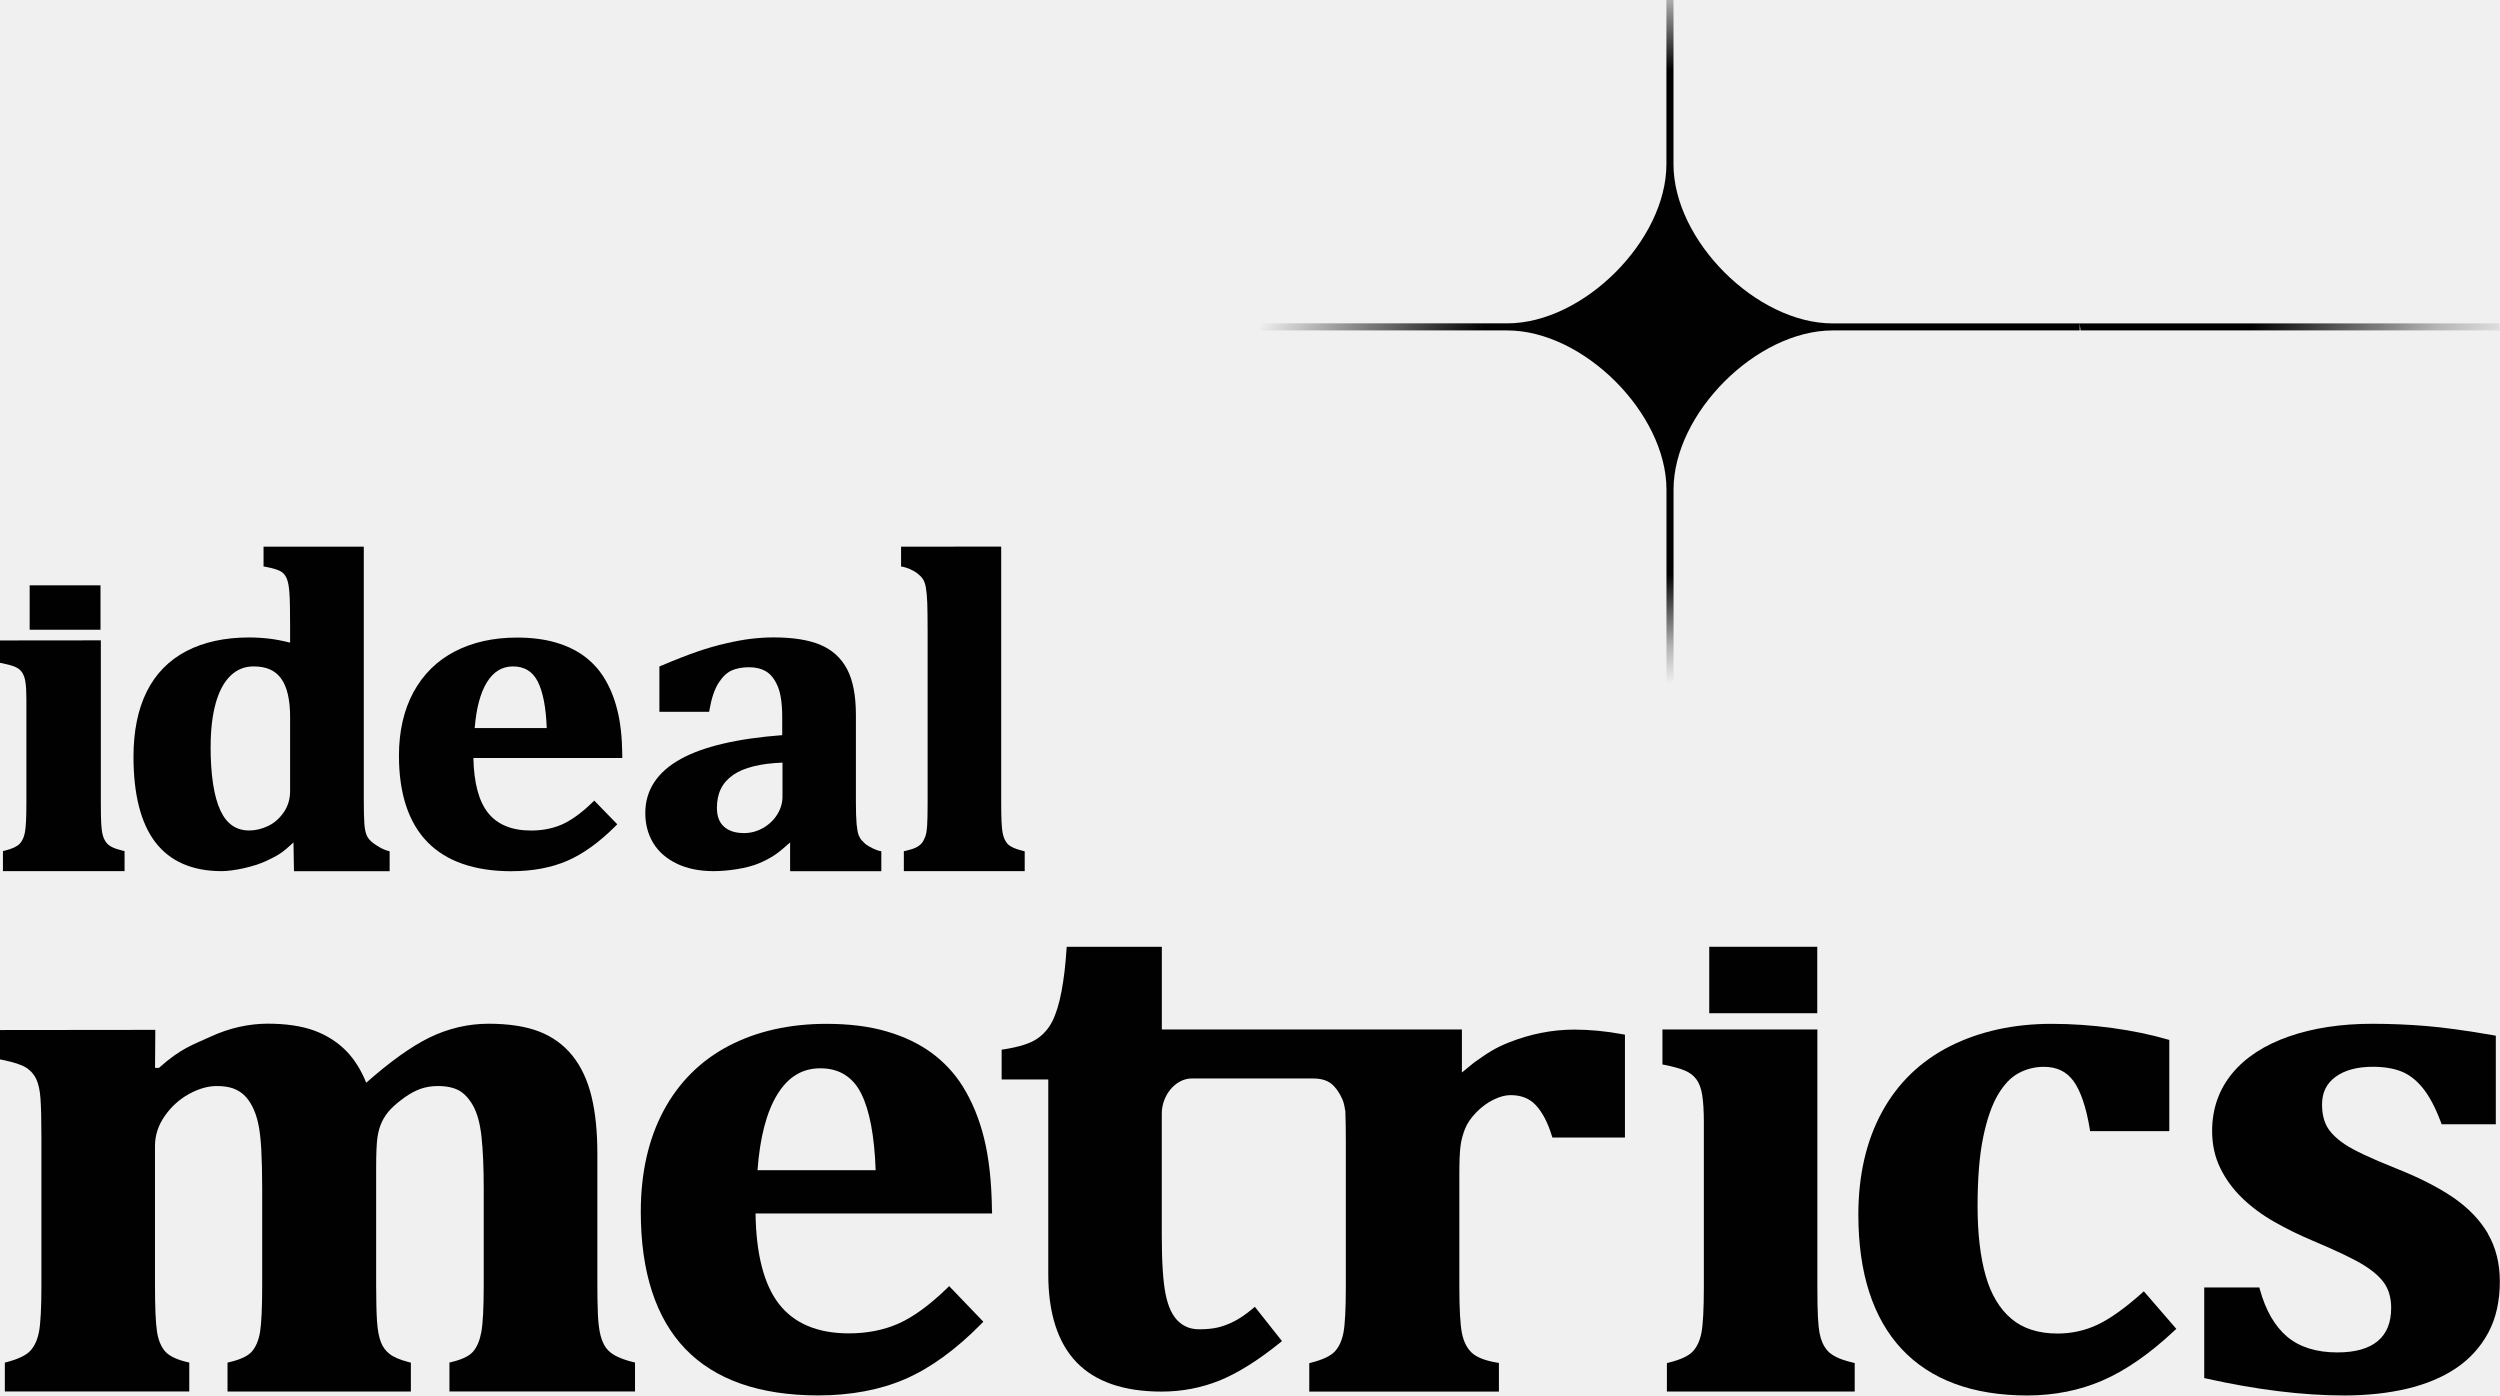
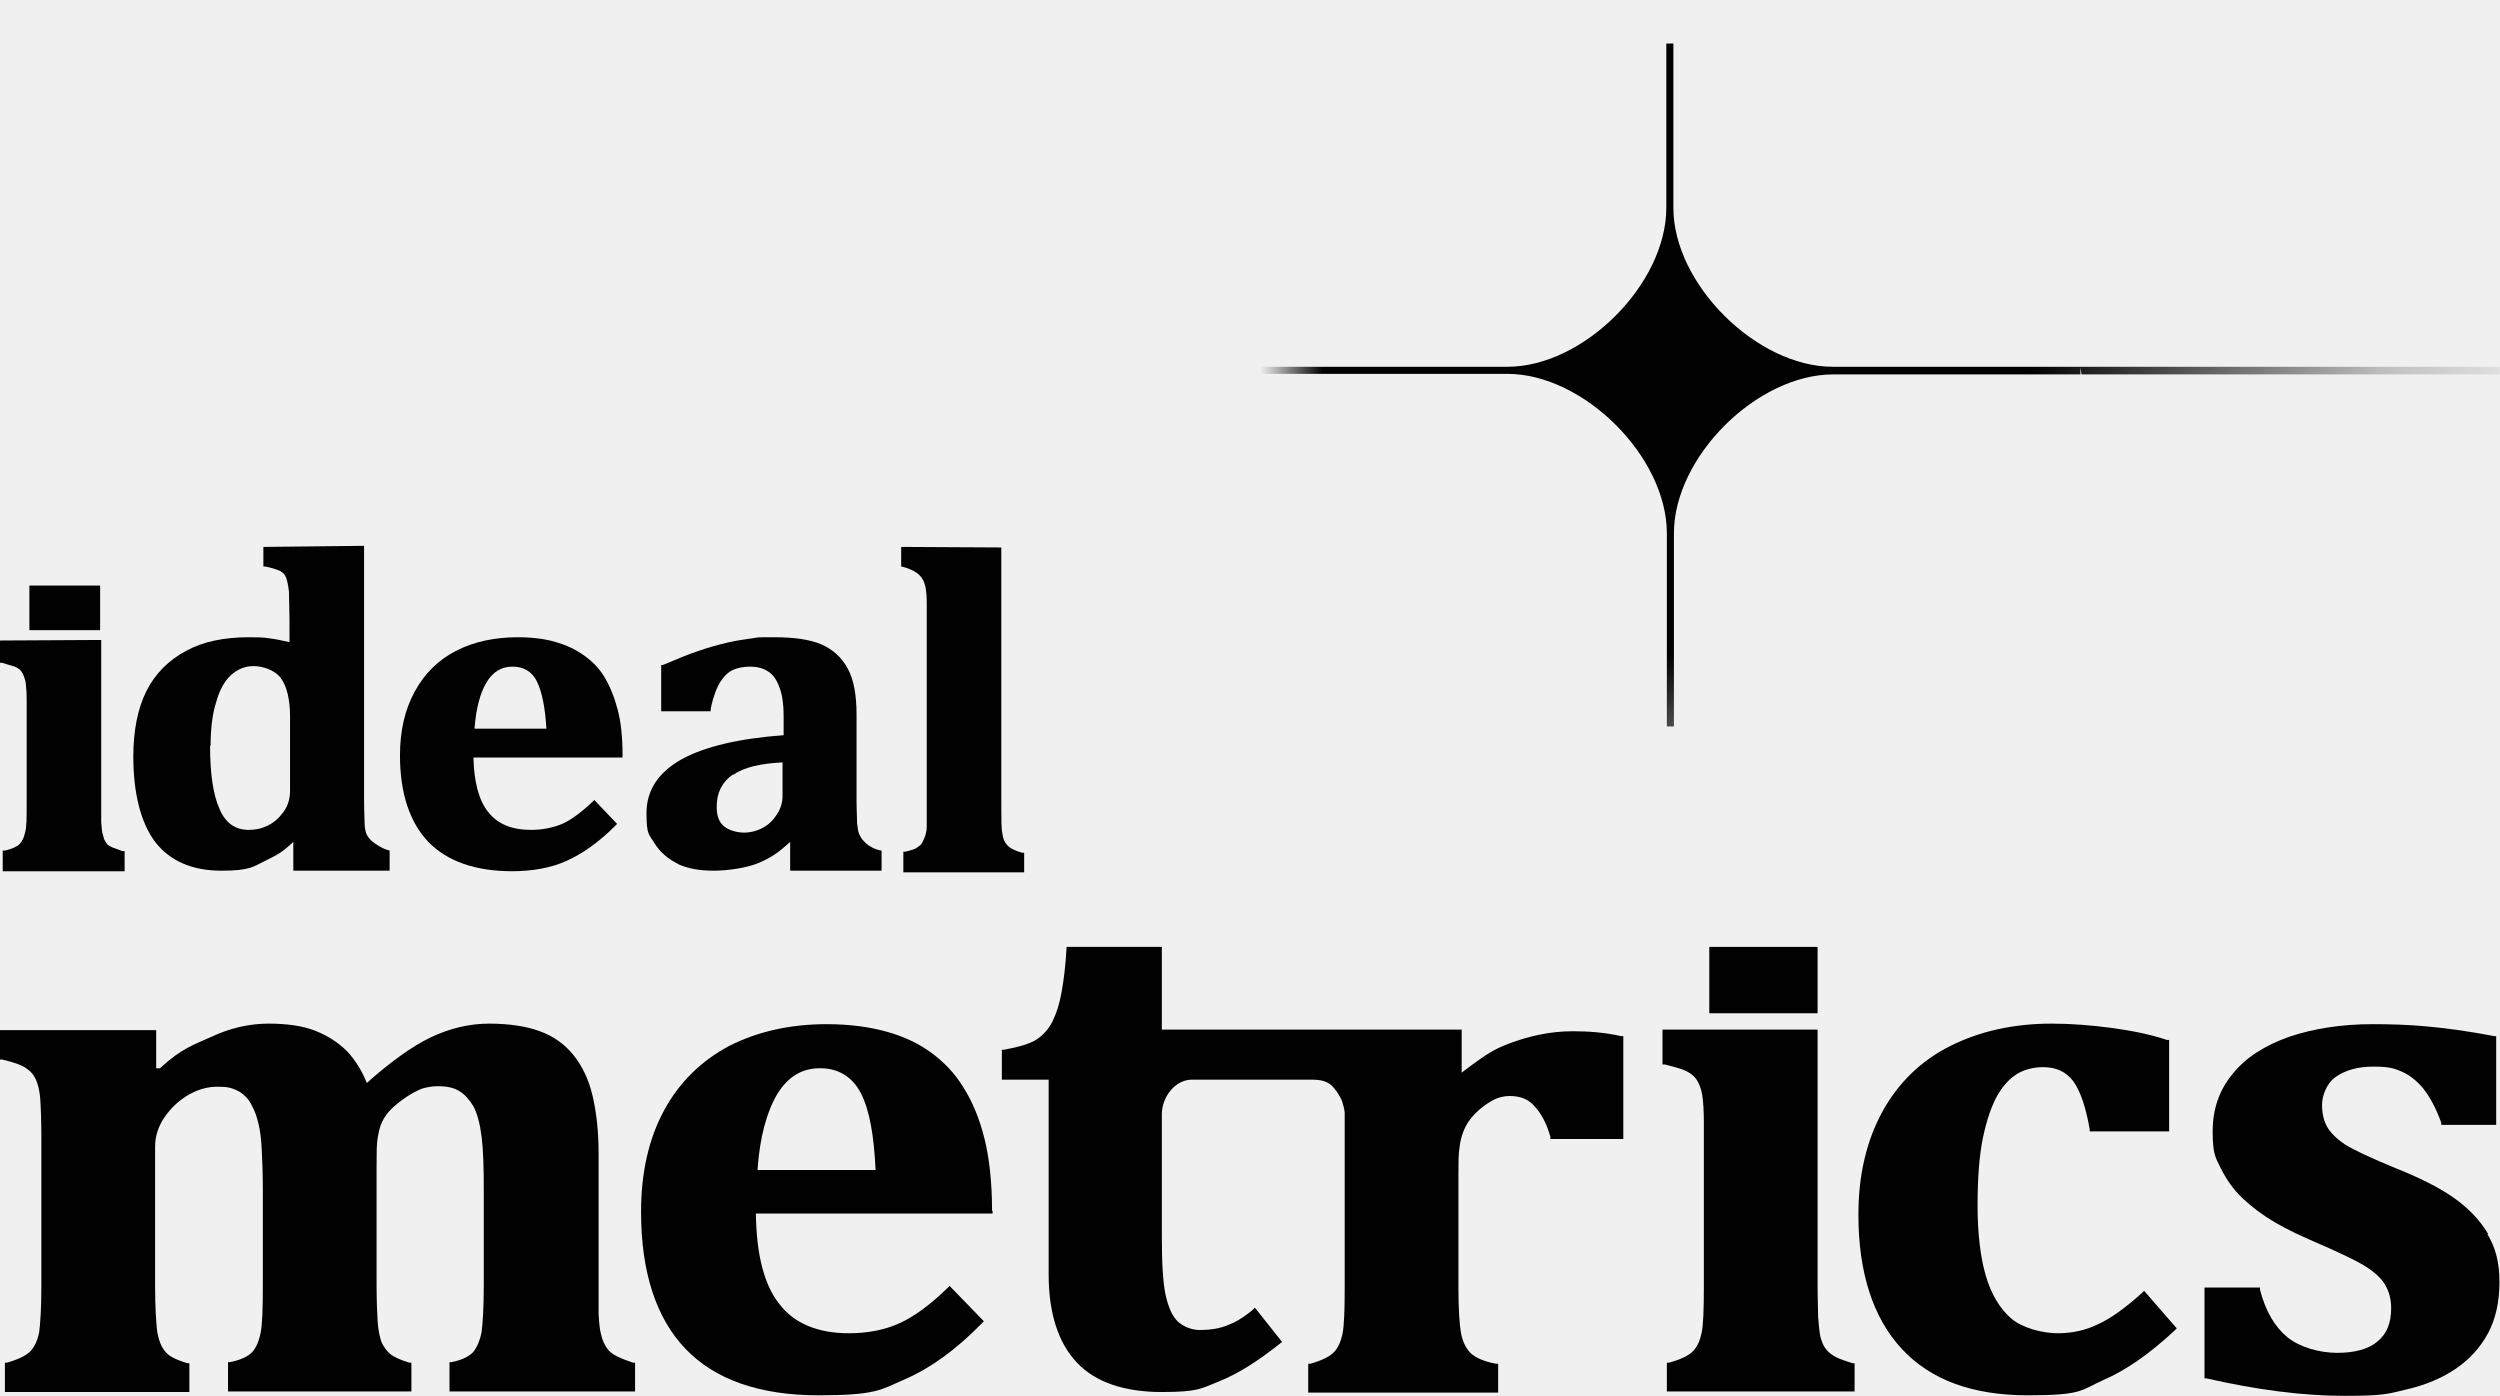
- <svg xmlns="http://www.w3.org/2000/svg" id="Layer_2" data-name="Layer 2" viewBox="0 0 459.4 256.43">
+ <svg xmlns="http://www.w3.org/2000/svg" id="Layer_2" version="1.1" viewBox="0 0 459.4 256.4">
  <defs>
    <style>
-       .cls-1 {
-         fill: #fff;
-       }
- 
-       .cls-2 {
-         mask: url(#mask);
-       }
- 
-       .cls-3 {
-         fill: url(#radial-gradient);
-       }
- 
-       .cls-4 {
+       .st0 {
        fill: #010101;
      }

-       .cls-5 {
-         fill: url(#linear-gradient);
+       .st1 {
+         fill: url(#radial-gradient);
+         mask: url(#stub-mask);
      }
    </style>
-     <linearGradient id="linear-gradient" x1="684.06" y1="-2664.57" x2="725.5" y2="-2664.57" gradientTransform="translate(790.24 -2605.38) scale(1 -1) skewX(25)" gradientUnits="userSpaceOnUse">
+     <radialGradient id="radial-gradient" cx="118.6" cy="1459" fx="118.6" fy="1459" r="1.6" gradientTransform="translate(31803.2 -119570.7) scale(205 82) skewX(-10.6)" gradientUnits="userSpaceOnUse">
      <stop offset="0" stop-color="#010101" />
+       <stop offset=".7" stop-color="#010101" />
+       <stop offset=".9" stop-color="#010101" stop-opacity=".2" />
+       <stop offset="1" stop-color="#010101" stop-opacity="0" />
+     </radialGradient>
+     <linearGradient id="stub-mask-grad" x1="231.6" y1="68" x2="246" y2="68" gradientUnits="userSpaceOnUse">
+       <stop offset="0" stop-color="#000" />
+       <stop offset=".8" stop-color="#fff" />
      <stop offset="1" stop-color="#fff" />
    </linearGradient>
-     <mask id="mask" x="-690.23" y="-147.99" width="2169.99" height="1479.9" maskUnits="userSpaceOnUse">
-       <g id="stub-mask">
-         <polygon class="cls-1" points="-.14 -147.99 1479.77 -147.99 789.68 1331.91 -690.23 1331.91 -.14 -147.99" />
-         <polygon class="cls-5" points="233.49 54.76 275.67 54.76 271.52 63.64 229.35 63.64 233.49 54.76" />
-       </g>
+     <mask id="stub-mask" maskUnits="userSpaceOnUse" x="-50" y="-50" width="600" height="400">
+       <rect x="-50" y="-50" width="600" height="400" fill="#fff" />
+       <rect x="230" y="66" width="16.5" height="4" fill="url(#stub-mask-grad)" />
    </mask>
-     <radialGradient id="radial-gradient" cx="843.05" cy="-784.9" fx="843.05" fy="-784.9" r=".825" gradientTransform="translate(-142504.47 -64301.7) scale(205 -82) skewX(10.57)" gradientUnits="userSpaceOnUse">
-       <stop offset="0" stop-color="#010101" />
-       <stop offset=".70" stop-color="#010101" />
-       <stop offset=".90" stop-color="#010101" stop-opacity=".25" />
-       <stop offset="1" stop-color="#010101" stop-opacity="0" />
-     </radialGradient>
  </defs>
-   <g id="Layer_1-2" data-name="Layer 1">
+   <g>
    <g>
+       <path class="st0" d="M48.4,100.5v3.6h.4c1.7.4,2.5.7,2.8.9.5.3.8.7,1,1.2.2.6.4,1.5.5,2.6,0,1.2.1,3.3.1,6.2v3c-1.4-.3-2.7-.6-3.7-.7-1.2-.2-2.5-.2-3.8-.2-4.5,0-8.4.8-11.5,2.5-3.2,1.7-5.7,4.2-7.3,7.4-1.6,3.2-2.4,7.3-2.4,12,0,6.9,1.4,12.2,4,15.7,2.7,3.5,6.8,5.3,12.2,5.3s5.9-.8,8.2-1.9c2.2-1.1,3-1.5,5-3.4v5.3h17.7v-3.7h0c-1.3-.3-2.6-1.2-3.1-1.6-.5-.4-.8-.8-1.1-1.3-.2-.5-.4-1.2-.4-2.1,0-.9-.1-2.4-.1-4.5v-46.5M38.7,137.1c0-3.1.3-5.8,1-8,.6-2.2,1.5-3.9,2.7-5,1.2-1.1,2.6-1.7,4.2-1.7s3.9.7,5,2.2c1.1,1.5,1.7,3.9,1.7,7.1v13.6c0,1.5-.4,2.8-1.2,3.9-.8,1.1-1.8,2-2.9,2.5-1.2.6-2.3.8-3.5.8-2.4,0-4.2-1.2-5.3-3.7-1.2-2.6-1.8-6.5-1.8-11.8h0Z" />
+       <path class="st0" d="M94,160.1c3.8,0,7.2-.6,10.1-1.9s5.9-3.4,8.9-6.4l.4-.4-4.2-4.4-.4.4c-2,1.9-3.9,3.3-5.5,4-1.7.7-3.6,1.1-5.7,1.1-3.6,0-6.2-1.1-7.9-3.3-1.7-2.1-2.6-5.5-2.7-10h27.4v-.5c0-3.2-.3-6.1-.9-8.3-.6-2.3-1.4-4.3-2.5-6.1-.9-1.5-2.2-2.8-3.6-3.8-1.5-1.1-3.2-1.9-5.2-2.5-2-.6-4.4-.9-7-.9-4.3,0-8.1.8-11.4,2.5-3.3,1.7-5.8,4.2-7.6,7.5-1.8,3.3-2.7,7.2-2.7,11.7,0,7,1.8,12.3,5.2,15.9,3.5,3.6,8.7,5.4,15.5,5.4h0ZM87.2,133.8c.3-3.6,1-6.4,2.2-8.4,1.2-2,2.8-2.9,4.8-2.9s3.6.9,4.5,2.8c.9,1.9,1.5,4.8,1.7,8.6h-13.2,0Z" />
+       <path class="st0" d="M124.4,158.7c1.9.9,4.1,1.3,6.7,1.3s6.2-.5,8.5-1.5c2.2-1,3.3-1.7,5.6-3.8v5.3h16.8v-3.7h0c-1.1-.1-2.4-.9-2.7-1.2-.3-.2-.6-.6-.8-.8-.2-.2-.4-.6-.6-1-.2-.4-.3-1.1-.4-2,0-1-.1-2.4-.1-4.1v-15.9c0-3.5-.5-6.4-1.6-8.4-1.1-2.1-2.8-3.6-4.9-4.5-2.1-.9-5-1.3-8.6-1.3s-2.8,0-4.1.2c-1.4.2-2.9.4-4.6.8-1.7.4-3.5.9-5.2,1.5-1.8.6-4,1.5-6.6,2.6h-.3v8.5h9.1v-.4c.4-2.1,1-3.7,1.7-4.9.7-1.1,1.5-1.9,2.4-2.3.9-.4,2-.6,3.2-.6s2.3.3,3.1.8c.9.5,1.6,1.4,2.1,2.7.6,1.3.9,3.2.9,5.7v3.4c-8.2.6-14.5,2.1-18.7,4.4-4.3,2.4-6.5,5.7-6.5,9.9s.5,3.9,1.5,5.6c1,1.6,2.5,2.9,4.4,3.8h0ZM134.7,142.4c2-1.4,5-2.1,9.1-2.3v6.2c0,1.1-.3,2.2-1,3.3s-1.5,1.9-2.6,2.5c-1.1.6-2.3.9-3.5.9s-2.8-.4-3.7-1.2c-.9-.8-1.3-1.9-1.3-3.5,0-2.7,1-4.6,3-6h0Z" />
+       <path class="st0" d="M165.6,100.5v3.6h0c1.1.2,2.4.8,2.9,1.2.4.3.8.7,1,1.1.3.4.4.9.6,1.6.1.7.2,1.6.2,2.7,0,1.1,0,2.8,0,5.2v31.9c0,1.7,0,3.1,0,4,0,.9-.2,1.6-.4,2.1-.2.5-.4.9-.6,1.2-.2.3-.6.5-1,.8-.4.2-1.1.4-1.9.6h-.4v3.8h22.2v-3.6h-.4c-1.4-.4-2.3-.9-2.7-1.4-.5-.5-.8-1.2-.9-2.1-.2-.9-.2-2.7-.2-5.3v-47.3" />
      <g>
-         <path class="cls-4" d="M48.43,100.46v3.63l.43.08c1.7.32,2.45.65,2.79.86.46.3.8.71,1.03,1.25.25.59.42,1.46.5,2.61.09,1.19.13,3.26.13,6.16v3.04c-1.41-.35-2.67-.59-3.74-.72-1.25-.15-2.53-.23-3.8-.23-4.47,0-8.35.85-11.53,2.51-3.21,1.68-5.66,4.19-7.28,7.45-1.61,3.24-2.43,7.26-2.43,11.96,0,6.93,1.35,12.21,4.01,15.7,2.7,3.53,6.8,5.32,12.18,5.32,2.17,0,5.88-.78,8.23-1.88,2.22-1.05,2.96-1.5,4.98-3.39l.09,5.28h17.58v-3.66h0c-1.28-.26-2.58-1.17-3.12-1.58-.46-.36-.85-.8-1.07-1.29-.23-.51-.38-1.22-.45-2.11-.07-.93-.11-2.44-.11-4.5v-46.5M38.71,137.14c0-3.07.32-5.76.95-7.99.62-2.19,1.54-3.88,2.74-5.02,1.19-1.13,2.57-1.67,4.23-1.67,2.29,0,3.92.72,5.01,2.2,1.11,1.51,1.67,3.89,1.67,7.09v13.62c0,1.46-.39,2.77-1.16,3.89-.78,1.13-1.75,1.98-2.88,2.52-1.15.55-2.31.83-3.46.83-2.42,0-4.15-1.2-5.3-3.66-1.2-2.56-1.81-6.53-1.81-11.8Z" />
-         <path class="cls-4" d="M94.04,160.09c3.79,0,7.2-.63,10.13-1.88,2.93-1.25,5.92-3.4,8.89-6.37l.37-.37-4.23-4.35-.38.37c-1.99,1.92-3.86,3.26-5.54,4.01-1.68.74-3.6,1.12-5.7,1.12-3.55,0-6.22-1.11-7.93-3.29-1.68-2.14-2.57-5.52-2.66-10.04h27.36v-.54c-.03-3.25-.34-6.06-.93-8.34-.56-2.26-1.41-4.29-2.53-6.05-.95-1.49-2.18-2.79-3.63-3.85-1.46-1.06-3.22-1.89-5.24-2.47-2.01-.58-4.38-.88-7.03-.88-4.29,0-8.12.85-11.38,2.53-3.27,1.69-5.84,4.21-7.63,7.5-1.77,3.27-2.67,7.2-2.67,11.68,0,6.96,1.76,12.29,5.22,15.85,3.47,3.57,8.69,5.38,15.51,5.38ZM87.23,133.79c.29-3.63,1.04-6.45,2.23-8.39,1.22-1.98,2.8-2.94,4.83-2.94s3.58.91,4.53,2.78c.95,1.87,1.51,4.75,1.65,8.55h-13.25Z" />
-         <path class="cls-4" d="M124.44,158.74c1.89.89,4.14,1.34,6.68,1.34s6.18-.48,8.47-1.49c2.19-.96,3.3-1.7,5.6-3.78v5.28s16.76,0,16.76,0v-3.66h0c-1.05-.15-2.35-.92-2.74-1.2-.31-.22-.59-.55-.83-.79-.23-.23-.43-.56-.59-.96-.17-.42-.29-1.11-.38-2.04-.09-.96-.13-2.35-.13-4.12v-15.95c0-3.53-.54-6.36-1.61-8.39-1.09-2.07-2.75-3.58-4.95-4.5-2.15-.9-5.03-1.35-8.56-1.35-1.36,0-2.75.09-4.12.25-1.35.16-2.92.45-4.65.85-1.71.39-3.48.9-5.25,1.51-1.75.6-3.99,1.47-6.64,2.59l-.33.14v8.33h9.14l.08-.44c.36-2.08.92-3.71,1.65-4.86.72-1.12,1.52-1.89,2.38-2.28.89-.4,1.97-.61,3.21-.61s2.28.26,3.14.77c.85.5,1.56,1.39,2.11,2.66.57,1.3.86,3.21.86,5.66v3.39c-8.25.62-14.52,2.1-18.65,4.38-4.32,2.39-6.51,5.74-6.51,9.93,0,2.08.5,3.95,1.48,5.55.99,1.61,2.46,2.88,4.37,3.78ZM134.72,142.4c1.96-1.35,5.01-2.11,9.07-2.26v6.24c0,1.15-.32,2.25-.96,3.28-.64,1.03-1.52,1.87-2.61,2.49-1.09.62-2.27.94-3.49.94-1.58,0-2.83-.4-3.7-1.19-.87-.79-1.29-1.92-1.29-3.47,0-2.67.98-4.64,2.98-6.02Z" />
-         <path class="cls-4" d="M165.58,100.46v3.64h0c1.14.15,2.42.81,2.95,1.23.41.32.79.67,1.04,1.05.26.38.45.92.57,1.59.12.73.21,1.64.25,2.71.04,1.09.07,2.83.07,5.15v31.9c0,1.72-.03,3.06-.09,4-.06.89-.17,1.58-.36,2.05-.18.48-.39.87-.63,1.16-.23.28-.56.54-.98.76-.44.23-1.08.44-1.89.63l-.42.09v3.66h22.21v-3.65l-.41-.1c-1.36-.33-2.27-.75-2.73-1.25-.46-.51-.77-1.21-.93-2.09-.17-.95-.25-2.72-.25-5.27v-47.28" />
-         <g>
-           <path class="cls-4" d="M0,117.69v4.11l.43.08c.95.19,1.73.41,2.32.65.54.23.95.54,1.26.96.31.43.53,1.02.65,1.75.13.8.19,1.87.19,3.18v19.22c0,2.57-.09,4.36-.27,5.32-.17.89-.49,1.59-.96,2.09-.47.5-1.37.92-2.68,1.25l-.4.1v3.68h22.35v-3.68l-.41-.1c-.76-.18-1.38-.39-1.85-.62-.43-.21-.75-.45-.97-.7h0c-.23-.26-.41-.55-.55-.86-.14-.32-.25-.69-.33-1.11-.08-.42-.15-1.05-.19-1.87-.04-.83-.06-2.02-.06-3.55v-29.92" />
-           <rect class="cls-4" x="5.45" y="107.56" width="13.02" height="8.16" />
-         </g>
-       </g>
-       <g>
-         <path class="cls-4" d="M0,189.28v5.39l.43.09c2.12.43,3.61.92,4.44,1.47.8.53,1.41,1.23,1.8,2.08.41.89.67,2.09.77,3.57.11,1.54.17,3.96.17,7.18v27.11c0,4.13-.15,7-.44,8.54-.28,1.47-.81,2.65-1.58,3.49-.77.84-2.22,1.54-4.3,2.09l-.4.1v5.31h33.89v-5.32l-.41-.09c-1.94-.46-3.29-1.12-4.04-1.98-.75-.87-1.25-2.08-1.48-3.62-.25-1.62-.37-4.51-.37-8.59v-25.53c0-1.94.6-3.79,1.79-5.49,1.2-1.73,2.71-3.09,4.48-4.06,1.76-.96,3.47-1.45,5.06-1.45,1.21,0,2.22.15,3.01.43.77.28,1.45.69,2.01,1.21.57.53,1.08,1.23,1.53,2.1.46.88.82,1.92,1.08,3.1.27,1.2.46,2.8.57,4.76.11,2,.17,4.47.17,7.32v17.68c0,4.17-.14,7.08-.4,8.65-.26,1.5-.76,2.68-1.49,3.53-.72.83-2.09,1.48-4.07,1.94l-.41.1v5.32h33.69v-5.31l-.4-.1c-1.61-.42-2.8-.93-3.54-1.52-.72-.57-1.25-1.31-1.58-2.18-.35-.91-.58-2.15-.69-3.67-.11-1.56-.17-3.86-.17-6.82v-21.51c0-2.56.08-4.42.23-5.53.15-1.08.43-2.07.84-2.94.41-.86.96-1.66,1.65-2.36.7-.72,1.57-1.44,2.57-2.15.97-.69,1.96-1.21,2.92-1.55.95-.33,2-.5,3.12-.5,1.63,0,2.97.29,3.95.85.98.57,1.85,1.52,2.57,2.83.74,1.34,1.25,3.24,1.51,5.63.27,2.44.41,5.68.41,9.6v17.68c0,4.12-.15,7.02-.44,8.61-.28,1.53-.78,2.73-1.49,3.57-.7.83-2.03,1.48-3.96,1.94l-.41.1v5.32h34.1v-5.32l-.41-.1c-1.18-.29-2.21-.66-3.04-1.08-.79-.4-1.4-.89-1.83-1.46-.44-.58-.79-1.35-1.04-2.29-.26-.97-.43-2.29-.5-3.94-.07-1.68-.1-3.5-.1-5.42v-24.08c0-4.07-.36-7.62-1.08-10.55-.73-2.97-1.9-5.48-3.5-7.47-1.61-2-3.68-3.5-6.15-4.45-2.45-.94-5.57-1.42-9.27-1.42s-7.43.86-10.89,2.56c-3.3,1.62-7.19,4.4-11.58,8.28-.95-2.33-2.16-4.27-3.61-5.77-1.6-1.65-3.58-2.93-5.89-3.79-2.29-.85-5.19-1.29-8.61-1.29s-7.04.79-10.43,2.36c-3.31,1.53-5.45,2.1-9.55,5.76h-.72l.05-6.98" />
-         <path class="cls-4" d="M182.28,222.48c-.05-5.18-.54-9.66-1.45-13.32-.88-3.58-2.22-6.82-3.97-9.61-1.49-2.37-3.41-4.41-5.69-6.09-2.28-1.67-5.04-2.99-8.22-3.92-3.16-.93-6.89-1.4-11.08-1.4-6.77,0-12.8,1.36-17.93,4.03-5.15,2.69-9.18,6.69-11.98,11.9-2.79,5.2-4.21,11.45-4.21,18.6,0,11.08,2.76,19.56,8.2,25.22,5.45,5.66,13.66,8.53,24.4,8.53,5.99,0,11.36-1.01,15.97-3,4.61-1.99,9.33-5.41,14.01-10.16l.37-.38-6.28-6.54-.38.37c-3.19,3.09-6.18,5.28-8.89,6.49-2.71,1.21-5.79,1.82-9.17,1.82-5.74,0-10.06-1.82-12.84-5.41-2.75-3.54-4.2-9.14-4.3-16.62h43.46v-.54ZM142.82,201.15c1.99-3.26,4.59-4.84,7.94-4.84s5.92,1.51,7.48,4.61c1.56,3.09,2.45,7.84,2.67,14.12h-21.71c.44-6.02,1.66-10.69,3.62-13.89Z" />
-         <g>
-           <path class="cls-4" d="M305.49,189.18v6.43l.43.08c1.51.3,2.76.65,3.7,1.04.89.37,1.59.91,2.11,1.61.52.71.88,1.68,1.07,2.89.2,1.27.3,2.97.3,5.05v30.2c0,4.06-.15,6.89-.44,8.41-.28,1.45-.81,2.61-1.58,3.44-.77.83-2.24,1.52-4.37,2.05l-.4.1v5.23h34.51v-5.24l-.41-.1c-1.22-.29-2.22-.62-2.97-1-.71-.36-1.26-.75-1.62-1.17h0c-.38-.43-.68-.91-.91-1.43-.23-.52-.42-1.13-.55-1.8-.13-.68-.23-1.68-.3-2.98-.07-1.32-.1-3.2-.1-5.59v-47.23" />
-           <rect class="cls-4" x="314.09" y="173.98" width="19.85" height="12.21" />
-         </g>
-         <path class="cls-4" d="M393.57,237.64c-3.14,2.79-5.9,4.75-8.2,5.82-2.27,1.06-4.72,1.59-7.28,1.59-3.51,0-6.37-.92-8.5-2.73-2.15-1.82-3.73-4.47-4.7-7.88-.99-3.46-1.49-7.77-1.49-12.82s.34-9.3,1.02-12.59c.67-3.28,1.58-5.92,2.71-7.84,1.11-1.89,2.39-3.24,3.83-4,1.45-.77,2.99-1.15,4.59-1.15,2.4,0,4.19.85,5.47,2.61,1.31,1.8,2.32,4.75,2.99,8.76l.07.45h14.55v-16.76l-.39-.11c-3.02-.88-6.42-1.58-10.12-2.09-3.7-.5-7.45-.76-11.14-.76-6.95,0-13.21,1.38-18.61,4.09-5.42,2.73-9.64,6.8-12.53,12.1-2.89,5.29-4.35,11.64-4.35,18.87,0,10.73,2.68,19.03,7.96,24.69,5.29,5.66,13.05,8.54,23.07,8.54,4.99,0,9.66-.93,13.88-2.77,4.22-1.83,8.64-4.9,13.14-9.12l.38-.35-5.97-6.9-.4.36Z" />
-         <path class="cls-4" d="M457.2,226.71c-1.45-2.48-3.58-4.71-6.33-6.61-2.73-1.88-6.29-3.7-10.59-5.4-4.65-1.86-7.82-3.35-9.43-4.45-1.57-1.06-2.66-2.16-3.26-3.26-.59-1.09-.89-2.44-.89-4.01,0-2.2.8-3.86,2.45-5.08,1.68-1.24,4-1.87,6.88-1.87,2.03,0,3.78.29,5.22.85,1.41.55,2.74,1.57,3.93,3.02,1.21,1.48,2.35,3.61,3.37,6.35l.13.35h9.95v-16.28l-.44-.08c-5.06-.88-9.25-1.45-12.45-1.71-3.21-.26-6.52-.4-9.84-.4-5.7,0-10.84.78-15.29,2.33-4.48,1.56-7.99,3.84-10.42,6.79-2.45,2.97-3.69,6.53-3.69,10.58,0,2.48.5,4.77,1.49,6.8.98,2.02,2.33,3.87,4.01,5.5,1.67,1.62,3.66,3.1,5.9,4.38,2.22,1.27,4.63,2.45,7.15,3.51,4.44,1.87,7.61,3.39,9.42,4.53,1.77,1.11,3.06,2.28,3.81,3.47.74,1.18,1.12,2.62,1.12,4.31,0,2.7-.8,4.69-2.45,6.09-1.65,1.4-4.16,2.1-7.44,2.1-3.83,0-6.92-.96-9.19-2.86-2.28-1.91-3.97-4.83-5.04-8.69l-.11-.39h-10.12v16.66l.42.09c9.23,2.06,17.73,3.1,25.27,3.1,4.18,0,8.06-.41,11.53-1.23,3.49-.82,6.54-2.09,9.05-3.78,2.53-1.7,4.52-3.9,5.93-6.53,1.41-2.63,2.12-5.79,2.12-9.41,0-3.32-.74-6.27-2.2-8.77Z" />
-         <path class="cls-4" d="M268.64,197.08v-7.9h-55.14s0-15.2,0-15.2h-17.48c-.23,3.47-.52,5.86-.95,8.16-.42,2.28-1,4.14-1.7,5.54-.69,1.36-1.66,2.46-2.9,3.27-1.25.82-3.26,1.45-5.96,1.87l-.45.07v5.47h8.57v35.78c0,7.17,1.75,12.61,5.19,16.19,3.45,3.58,8.7,5.39,15.63,5.39,3.7,0,7.28-.68,10.62-2.02,3.32-1.34,7.06-3.67,11.1-6.93l.41-.33-4.99-6.3-.42.35c-1.2,1.01-2.35,1.8-3.43,2.34-1.07.54-2.1.92-3.06,1.13-.96.21-2.08.31-3.32.31-1.56,0-2.83-.49-3.88-1.51-1.06-1.02-1.83-2.67-2.28-4.89-.47-2.29-.71-5.91-.71-10.74v-22.5c-.01-3.31,2.49-6.45,5.52-6.45h20.58s1.74,0,1.74,0c2.37,0,3.33.92,3.84,1.46.65.69,1.13,1.53,1.51,2.38.25.56.41,1.32.54,2.15.06,1.44.09,3.32.09,5.63v26.69c0,4.06-.15,6.89-.44,8.41-.28,1.45-.81,2.61-1.58,3.44-.77.83-2.22,1.52-4.3,2.05l-.4.1v5.23h34.85v-5.27l-.44-.07c-2.17-.37-3.71-.99-4.59-1.84-.88-.85-1.47-2.06-1.77-3.58-.31-1.6-.47-4.47-.47-8.54v-20.72c0-2.22.07-3.9.2-5,.13-1.08.41-2.16.82-3.21.4-1.03,1.1-2.07,2.08-3.07.98-1.01,2.06-1.8,3.21-2.36,1.13-.55,2.18-.82,3.09-.82,1.97,0,3.49.6,4.65,1.85,1.2,1.28,2.18,3.15,2.93,5.57l.12.37h13.33v-18.9l-.44-.08c-3.08-.57-6.07-.85-8.87-.85-4.17,0-8.13.85-11.81,2.28-2.91,1.13-4.2,2.1-6.58,3.75" />
+         <path class="st0" d="M0,117.7v4.1h.4c.9.3,1.7.5,2.3.7.5.2,1,.5,1.3,1,.3.4.5,1,.7,1.8.1.8.2,1.9.2,3.2v19.2c0,2.6,0,4.4-.3,5.3-.2.9-.5,1.6-1,2.1-.5.5-1.4.9-2.7,1.2h-.4v3.8h22.4v-3.7h-.4c-.8-.3-1.4-.5-1.9-.7-.4-.2-.8-.4-1-.7h0c-.2-.3-.4-.6-.5-.9-.1-.3-.2-.7-.3-1.1s-.1-1.1-.2-1.9c0-.8,0-2,0-3.6v-29.9" />
+         <rect class="st0" x="5.4" y="107.6" width="13" height="8.2" />
      </g>
    </g>
-     <g id="uuid-28388976-4e1a-4b78-b51e-0dab1d024199" data-name="Layer 1-2">
-       <g class="cls-2">
-         <path class="cls-3" d="M459.39,60.73c-.04-.44-.08-.87-.13-1.3h-122.48c-14.01,0-29.26-15.24-29.26-29.25V0s-1.3,0-1.3,0v30.17c0,14.01-15.24,29.25-29.25,29.25h-45.37v1.3s45.37,0,45.37,0c14.01,0,29.26,15.24,29.26,29.25v35.5s1.3,0,1.3,0v-35.5c0-14.01,15.24-29.25,29.26-29.25h45.37v-1.3s.16,1.3.16,1.3h77.1,0Z" />
+     <g>
+       <path class="st0" d="M0,189.3v5.4h.4c2.1.5,3.6,1,4.4,1.6.8.5,1.4,1.2,1.8,2.1.4.9.7,2.1.8,3.6.1,1.5.2,4,.2,7.2v27.1c0,4.1-.2,7-.4,8.5-.3,1.5-.8,2.6-1.6,3.5-.8.8-2.2,1.5-4.3,2.1h-.4v5.4h33.9v-5.3h-.4c-1.9-.6-3.3-1.2-4-2.1-.8-.9-1.2-2.1-1.5-3.6-.2-1.6-.4-4.5-.4-8.6v-25.5c0-1.9.6-3.8,1.8-5.5,1.2-1.7,2.7-3.1,4.5-4.1,1.8-1,3.5-1.4,5.1-1.4s2.2.1,3,.4c.8.3,1.5.7,2,1.2.6.5,1.1,1.2,1.5,2.1.5.9.8,1.9,1.1,3.1.3,1.2.5,2.8.6,4.8.1,2,.2,4.5.2,7.3v17.7c0,4.2-.1,7.1-.4,8.6-.3,1.5-.8,2.7-1.5,3.5-.7.8-2.1,1.5-4.1,1.9h-.4v5.4h33.7v-5.3h-.4c-1.6-.5-2.8-1-3.5-1.6-.7-.6-1.2-1.3-1.6-2.2-.3-.9-.6-2.1-.7-3.7-.1-1.6-.2-3.9-.2-6.8v-21.5c0-2.6,0-4.4.2-5.5.2-1.1.4-2.1.8-2.9.4-.9,1-1.7,1.7-2.4.7-.7,1.6-1.4,2.6-2.1,1-.7,2-1.2,2.9-1.6.9-.3,2-.5,3.1-.5,1.6,0,3,.3,3.9.9,1,.6,1.8,1.5,2.6,2.8.7,1.3,1.2,3.2,1.5,5.6.3,2.4.4,5.7.4,9.6v17.7c0,4.1-.2,7-.4,8.6-.3,1.5-.8,2.7-1.5,3.6-.7.8-2,1.5-4,1.9h-.4v5.4h34.1v-5.3h-.4c-1.2-.4-2.2-.8-3-1.2-.8-.4-1.4-.9-1.8-1.5-.4-.6-.8-1.4-1-2.3-.3-1-.4-2.3-.5-3.9,0-1.7,0-3.5,0-5.4v-24.1c0-4.1-.4-7.6-1.1-10.6-.7-3-1.9-5.5-3.5-7.5-1.6-2-3.7-3.5-6.2-4.4-2.4-.9-5.6-1.4-9.3-1.4s-7.4.9-10.9,2.6c-3.3,1.6-7.2,4.4-11.6,8.3-.9-2.3-2.2-4.3-3.6-5.8-1.6-1.6-3.6-2.9-5.9-3.8-2.3-.9-5.2-1.3-8.6-1.3s-7,.8-10.4,2.4c-3.3,1.5-5.5,2.1-9.5,5.8h-.7v-7" />
+       <path class="st0" d="M182.3,222.5c0-5.2-.5-9.7-1.4-13.3-.9-3.6-2.2-6.8-4-9.6-1.5-2.4-3.4-4.4-5.7-6.1-2.3-1.7-5-3-8.2-3.9-3.2-.9-6.9-1.4-11.1-1.4-6.8,0-12.8,1.4-17.9,4-5.1,2.7-9.2,6.7-12,11.9-2.8,5.2-4.2,11.4-4.2,18.6,0,11.1,2.8,19.6,8.2,25.2,5.5,5.7,13.7,8.5,24.4,8.5s11.4-1,16-3,9.3-5.4,14-10.2l.4-.4-6.3-6.5-.4.4c-3.2,3.1-6.2,5.3-8.9,6.5s-5.8,1.8-9.2,1.8c-5.7,0-10.1-1.8-12.8-5.4-2.8-3.5-4.2-9.1-4.3-16.6h43.5v-.5h0ZM142.8,201.1c2-3.3,4.6-4.8,7.9-4.8s5.9,1.5,7.5,4.6c1.6,3.1,2.4,7.8,2.7,14.1h-21.7c.4-6,1.7-10.7,3.6-13.9Z" />
+       <g>
+         <path class="st0" d="M305.5,189.2v6.4h.4c1.5.4,2.8.7,3.7,1.1.9.4,1.6.9,2.1,1.6.5.7.9,1.7,1.1,2.9.2,1.3.3,3,.3,5.1v30.2c0,4.1-.1,6.9-.4,8.4-.3,1.4-.8,2.6-1.6,3.4s-2.2,1.5-4.4,2.1h-.4v5.3h34.5v-5.2h-.4c-1.2-.4-2.2-.7-3-1.1-.7-.4-1.3-.8-1.6-1.2h0c-.4-.4-.7-.9-.9-1.4-.2-.5-.4-1.1-.5-1.8-.1-.7-.2-1.7-.3-3,0-1.3-.1-3.2-.1-5.6v-47.2" />
+         <rect class="st0" x="314.1" y="174" width="19.9" height="12.2" />
      </g>
+       <path class="st0" d="M393.6,237.6c-3.1,2.8-5.9,4.8-8.2,5.8-2.3,1.1-4.7,1.6-7.3,1.6s-6.4-.9-8.5-2.7c-2.1-1.8-3.7-4.5-4.7-7.9-1-3.5-1.5-7.8-1.5-12.8s.3-9.3,1-12.6c.7-3.3,1.6-5.9,2.7-7.8,1.1-1.9,2.4-3.2,3.8-4,1.5-.8,3-1.1,4.6-1.1,2.4,0,4.2.9,5.5,2.6,1.3,1.8,2.3,4.8,3,8.8v.4h14.6v-16.8h-.4c-3-1-6.4-1.7-10.1-2.2-3.7-.5-7.5-.8-11.1-.8-7,0-13.2,1.4-18.6,4.1-5.4,2.7-9.6,6.8-12.5,12.1-2.9,5.3-4.4,11.6-4.4,18.9,0,10.7,2.7,19,8,24.7,5.3,5.7,13,8.5,23.1,8.5s9.7-.9,13.9-2.8c4.2-1.8,8.6-4.9,13.1-9.1l.4-.4-6-6.9-.4.4h0Z" />
+       <path class="st0" d="M457.2,226.7c-1.5-2.5-3.6-4.7-6.3-6.6-2.7-1.9-6.3-3.7-10.6-5.4-4.6-1.9-7.8-3.4-9.4-4.4-1.6-1.1-2.7-2.2-3.3-3.3-.6-1.1-.9-2.4-.9-4s.8-3.9,2.5-5.1c1.7-1.2,4-1.9,6.9-1.9s3.8.3,5.2.9c1.4.6,2.7,1.6,3.9,3,1.2,1.5,2.4,3.6,3.4,6.4v.4h10.1v-16.3h-.4c-5.1-1-9.2-1.5-12.5-1.8-3.2-.3-6.5-.4-9.8-.4-5.7,0-10.8.8-15.3,2.3-4.5,1.6-8,3.8-10.4,6.8-2.5,3-3.7,6.5-3.7,10.6s.5,4.8,1.5,6.8c1,2,2.3,3.9,4,5.5,1.7,1.6,3.7,3.1,5.9,4.4,2.2,1.3,4.6,2.4,7.1,3.5,4.4,1.9,7.6,3.4,9.4,4.5,1.8,1.1,3.1,2.3,3.8,3.5.7,1.2,1.1,2.6,1.1,4.3,0,2.7-.8,4.7-2.5,6.1-1.6,1.4-4.2,2.1-7.4,2.1s-6.9-1-9.2-2.9c-2.3-1.9-4-4.8-5-8.7v-.4h-10.2v16.7h.4c9.2,2.1,17.7,3.2,25.3,3.2s8.1-.4,11.5-1.2c3.5-.8,6.5-2.1,9-3.8,2.5-1.7,4.5-3.9,5.9-6.5s2.1-5.8,2.1-9.4-.7-6.3-2.2-8.8h0Z" />
+       <path class="st0" d="M268.6,197.1v-7.9h-55.1v-15.2h-17.5c-.2,3.5-.5,5.9-.9,8.2-.4,2.3-1,4.1-1.7,5.5-.7,1.4-1.7,2.5-2.9,3.3-1.2.8-3.3,1.4-6,1.9h-.4v5.5h8.6v35.8c0,7.2,1.8,12.6,5.2,16.2,3.4,3.6,8.7,5.4,15.6,5.4s7.3-.7,10.6-2c3.3-1.3,7.1-3.7,11.1-6.9l.4-.3-5-6.3-.4.4c-1.2,1-2.4,1.8-3.4,2.3-1.1.5-2.1.9-3.1,1.1-1,.2-2.1.3-3.3.3s-2.8-.5-3.9-1.5c-1.1-1-1.8-2.7-2.3-4.9-.5-2.3-.7-5.9-.7-10.7v-22.5c0-3.3,2.5-6.4,5.5-6.4h22.3c2.4,0,3.3.9,3.8,1.5.6.7,1.1,1.5,1.5,2.4.2.6.4,1.3.5,2.1,0,1.4,0,3.3,0,5.6v26.7c0,4.1-.1,6.9-.4,8.4-.3,1.4-.8,2.6-1.6,3.4s-2.2,1.5-4.3,2.1h-.4v5.3h34.9v-5.3h-.4c-2.2-.4-3.7-1.1-4.6-1.9-.9-.9-1.5-2.1-1.8-3.6-.3-1.6-.5-4.5-.5-8.5v-20.7c0-2.2,0-3.9.2-5,.1-1.1.4-2.2.8-3.2.4-1,1.1-2.1,2.1-3.1,1-1,2.1-1.8,3.2-2.4,1.1-.6,2.2-.8,3.1-.8,2,0,3.5.6,4.6,1.9,1.2,1.3,2.2,3.1,2.9,5.6v.4h13.4v-18.9h-.4c-3.1-.7-6.1-.9-8.9-.9-4.2,0-8.1.9-11.8,2.3-2.9,1.1-4.2,2.1-6.6,3.8" />
    </g>
  </g>
+   <g id="uuid-28388976-4e1a-4b78-b51e-0dab1d024199">
+     <path class="st1" d="M459.4,68.7c0-.4,0-.9-.1-1.3h-122.5c-14,0-29.3-15.2-29.3-29.2V8h-1.3v30.2c0,14-15.2,29.2-29.2,29.2h-45.4v1.3h45.4c14,0,29.3,15.2,29.3,29.3v35.5h1.3v-35.5c0-14,15.2-29.2,29.3-29.2h45.4v-1.3l.2,1.3h77.1,0Z" />
+   </g>
</svg>
